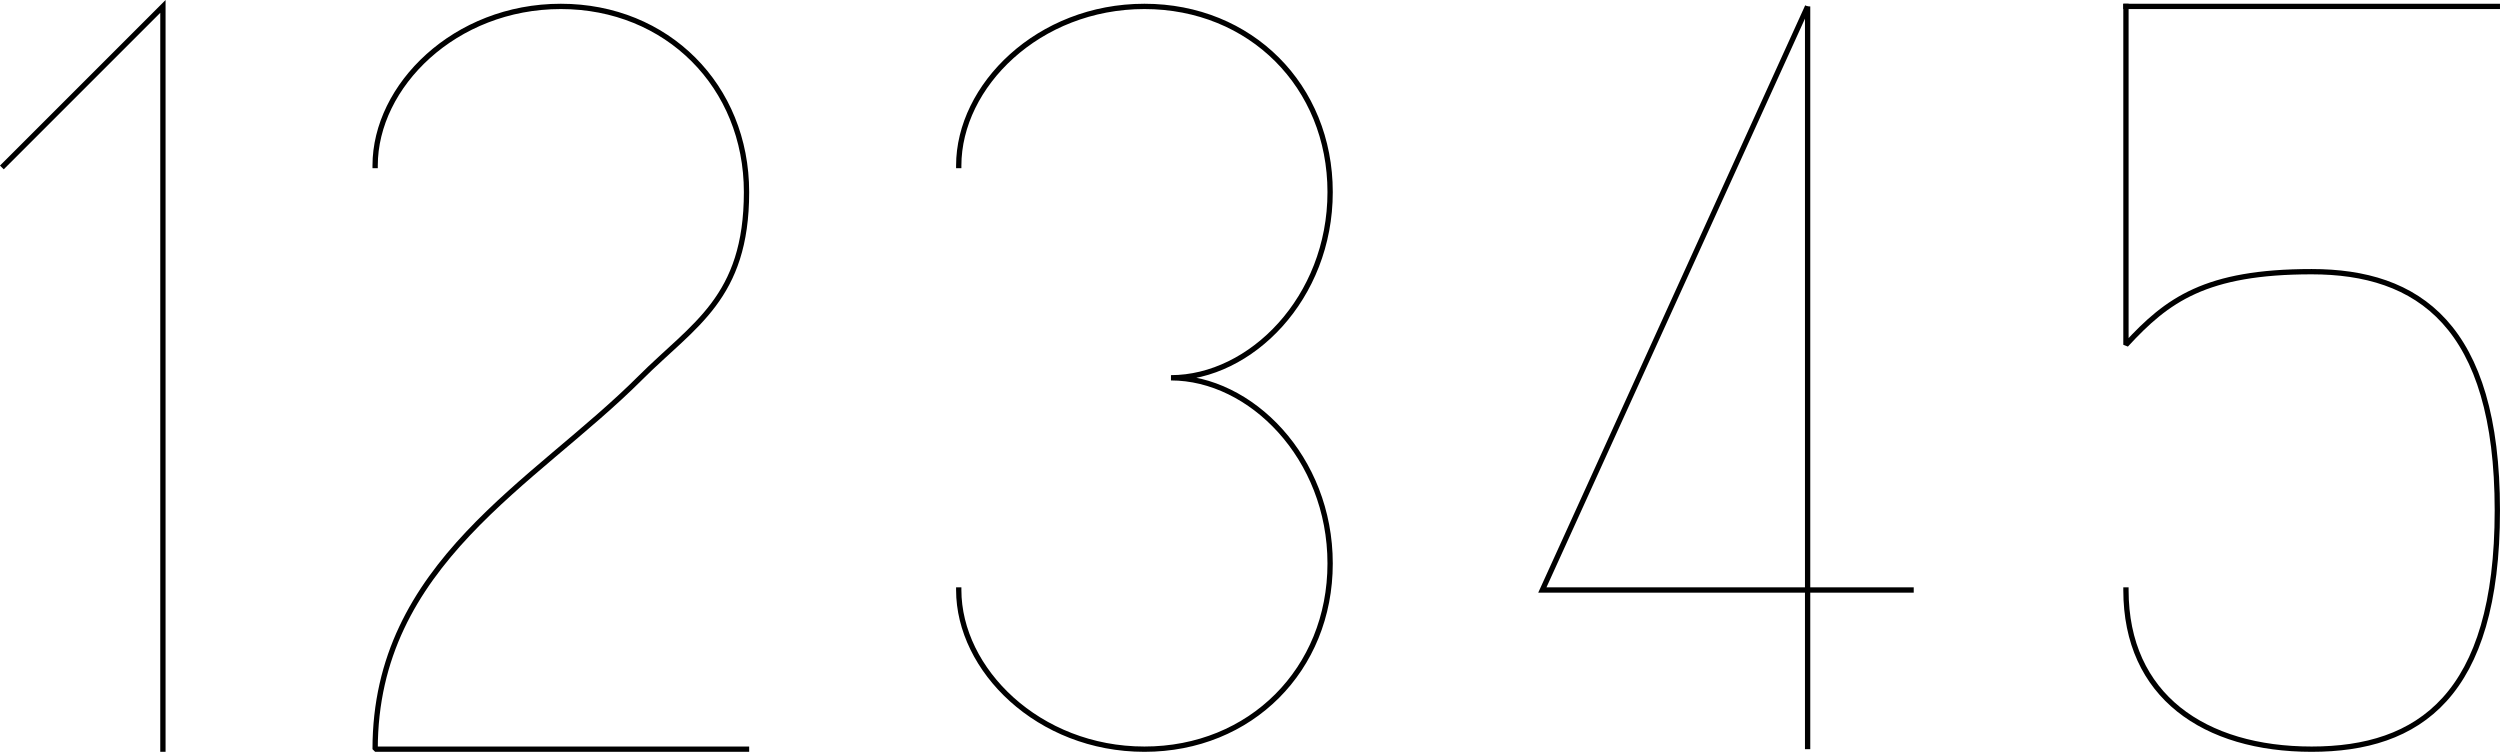
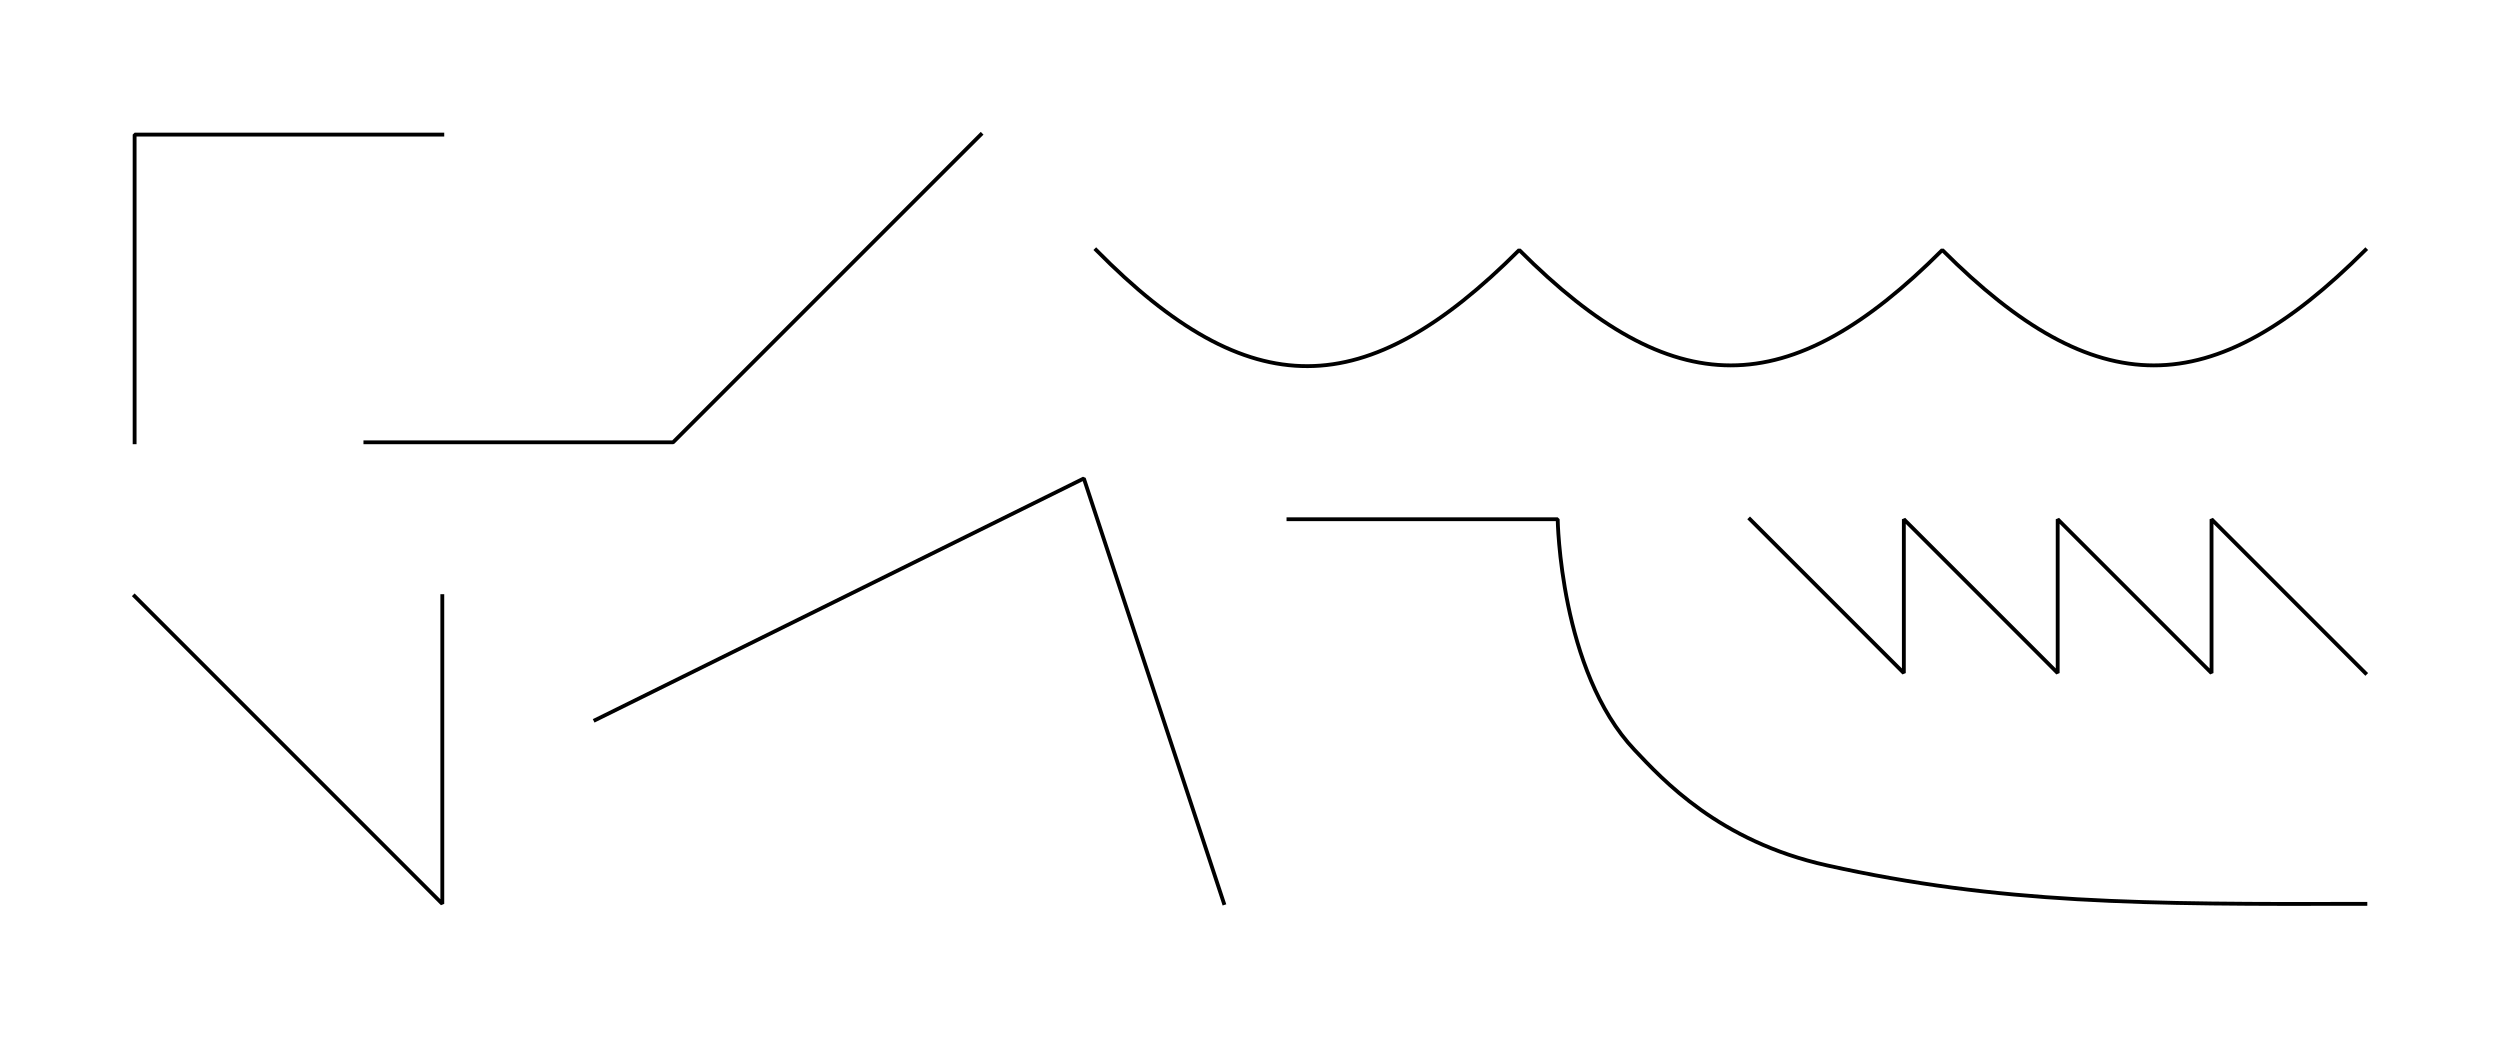
- <svg xmlns="http://www.w3.org/2000/svg" width="47.121" height="14.171" viewBox="0 0 47.121 14.171" version="1.1" id="svg1" xml:space="preserve">
+ <svg xmlns="http://www.w3.org/2000/svg" width="65" height="27" viewBox="0 0 65 27" version="1.1" id="svg1" xml:space="preserve">
  <defs id="defs1" />
-   <g id="layer2" transform="translate(-3.429289,-3.379289)">
-     <path style="fill:none;stroke:#000000;stroke-width:0.1;stroke-linecap:square;stroke-linejoin:miter;stroke-dasharray:none;stroke-opacity:1" d="m 3.5,6.5 3,-3 v 14" id="path1" />
-     <path style="opacity:1;fill:none;stroke:#000000;stroke-width:0.1;stroke-linecap:square;stroke-linejoin:bevel;stroke-dasharray:none" d="m 10.5,6.5 c 0,-1.5 1.5,-3 3.5,-3 2,0 3.5,1.5 3.5,3.5 0,2 -1,2.5 -2,3.5 -2,2 -5,3.5 -5,7 h 7" id="path6" />
-     <path style="opacity:1;fill:none;stroke:#000000;stroke-width:0.1;stroke-linecap:square;stroke-linejoin:bevel;stroke-dasharray:none" d="m 21.5,6.5 c 0,-1.5 1.5,-3 3.5,-3 2,0 3.5,1.5 3.5,3.5 0,2 -1.5,3.5 -3,3.5 1.5,0 3,1.5 3,3.5 0,2 -1.5,3.5 -3.5,3.5 -2,0 -3.5,-1.5 -3.5,-3" id="path7" />
-     <path style="fill:none;stroke:#000000;stroke-width:0.1;stroke-linecap:butt;stroke-linejoin:miter;stroke-dasharray:none;stroke-opacity:1" d="m 37.5,3.5 -5,11 h 7" id="path2" />
-     <path style="fill:none;stroke:#000000;stroke-width:0.1;stroke-linecap:butt;stroke-linejoin:miter;stroke-dasharray:none;stroke-opacity:1" d="m 37.5,3.5 v 14" id="path3" />
-     <path style="opacity:1;fill:none;stroke:#000000;stroke-width:0.1;stroke-linecap:square;stroke-linejoin:bevel;stroke-dasharray:none" d="M 43.5,3.5 V 9.878 C 44.279,9.031 45,8.5 47,8.5 c 2,0 3.5,1 3.5,4.5 0,3.5 -1.484,4.5 -3.5,4.5 -2.016,0 -3.5,-1 -3.5,-3" id="path4" />
-     <path style="opacity:1;fill:none;stroke:#000000;stroke-width:0.1;stroke-linecap:square;stroke-linejoin:miter;stroke-dasharray:none" d="m 43.5,3.5 h 7" id="path5" />
+   <g id="layer2">
+     <path style="fill:none;stroke:#000000;stroke-width:0.1;stroke-linecap:square;stroke-linejoin:bevel" d="m 3.5,11.5 v -8 h 8" id="path1" />
+     <path style="fill:none;stroke:#000000;stroke-width:0.1;stroke-linecap:square;stroke-linejoin:bevel" d="m 9.5,11.5 h 8 l 8,-8" id="path2" />
+     <path style="fill:none;stroke:#000000;stroke-width:0.1;stroke-linecap:square;stroke-linejoin:bevel" d="m 3.5,15.5 8,8 v -8" id="path3" />
+     <path style="fill:none;stroke:#000000;stroke-width:0.1;stroke-linecap:square;stroke-linejoin:bevel" d="m 15.48,18.72 12.7,-6.28 3.64,11.04" id="path4" />
+     <path style="fill:none;stroke:#000000;stroke-width:0.1;stroke-linecap:square;stroke-linejoin:bevel" d="m 33.5,13.5 h 7 c 0,0 0.054,3.947 2,6 0.724,0.764 2.187,2.375 5,3 4.492,0.998 8.201,1.016 14,1" id="path5" />
+     <path style="fill:none;stroke:#000000;stroke-width:0.1;stroke-linecap:square;stroke-linejoin:bevel" d="m 28.5,6.5 c 4,4.052 7,4 11,0 4,4 7,4 11,0 4,4 7,4 11,0" id="path6" />
+     <path style="fill:none;stroke:#000000;stroke-width:0.1;stroke-linecap:square;stroke-linejoin:bevel" d="m 45.5,13.5 4,4 v -4 l 4,4 v -4 l 4,4 v -4 l 4,4" id="path7" />
  </g>
</svg>
